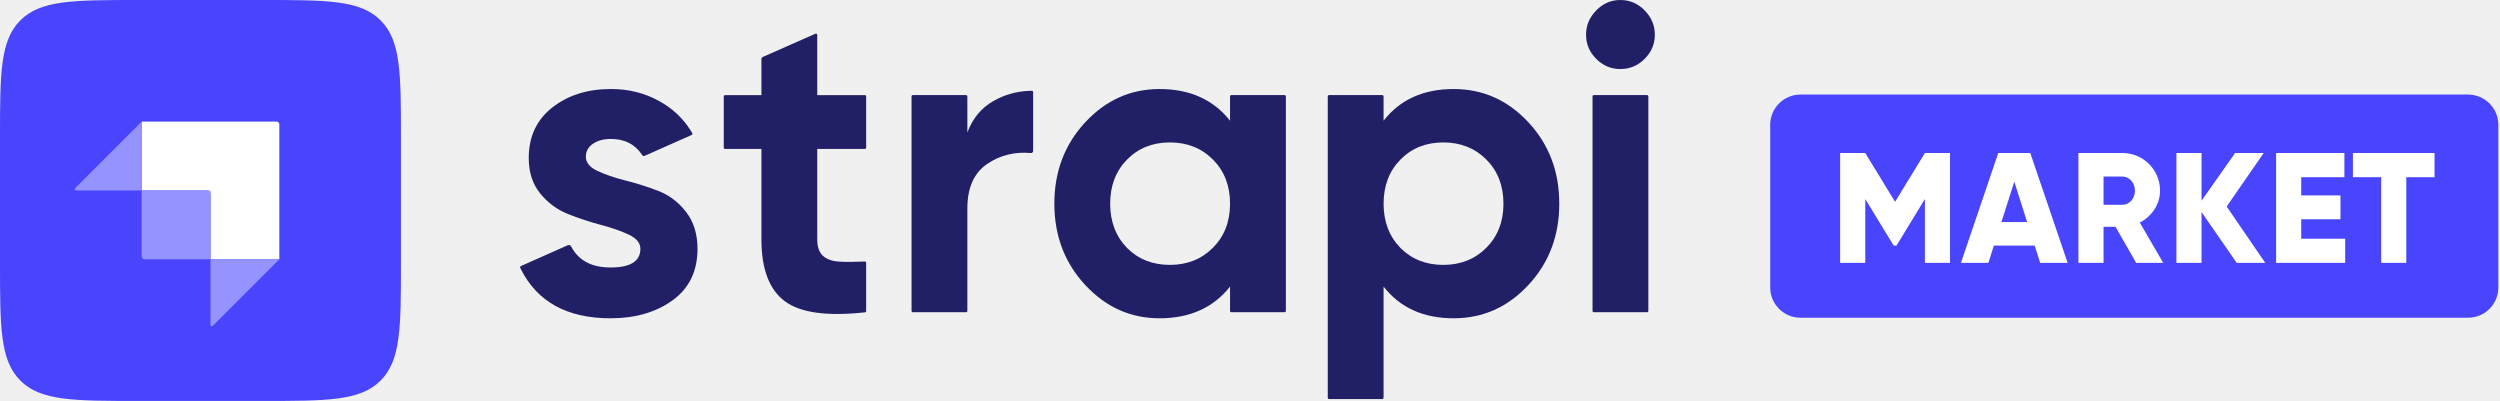
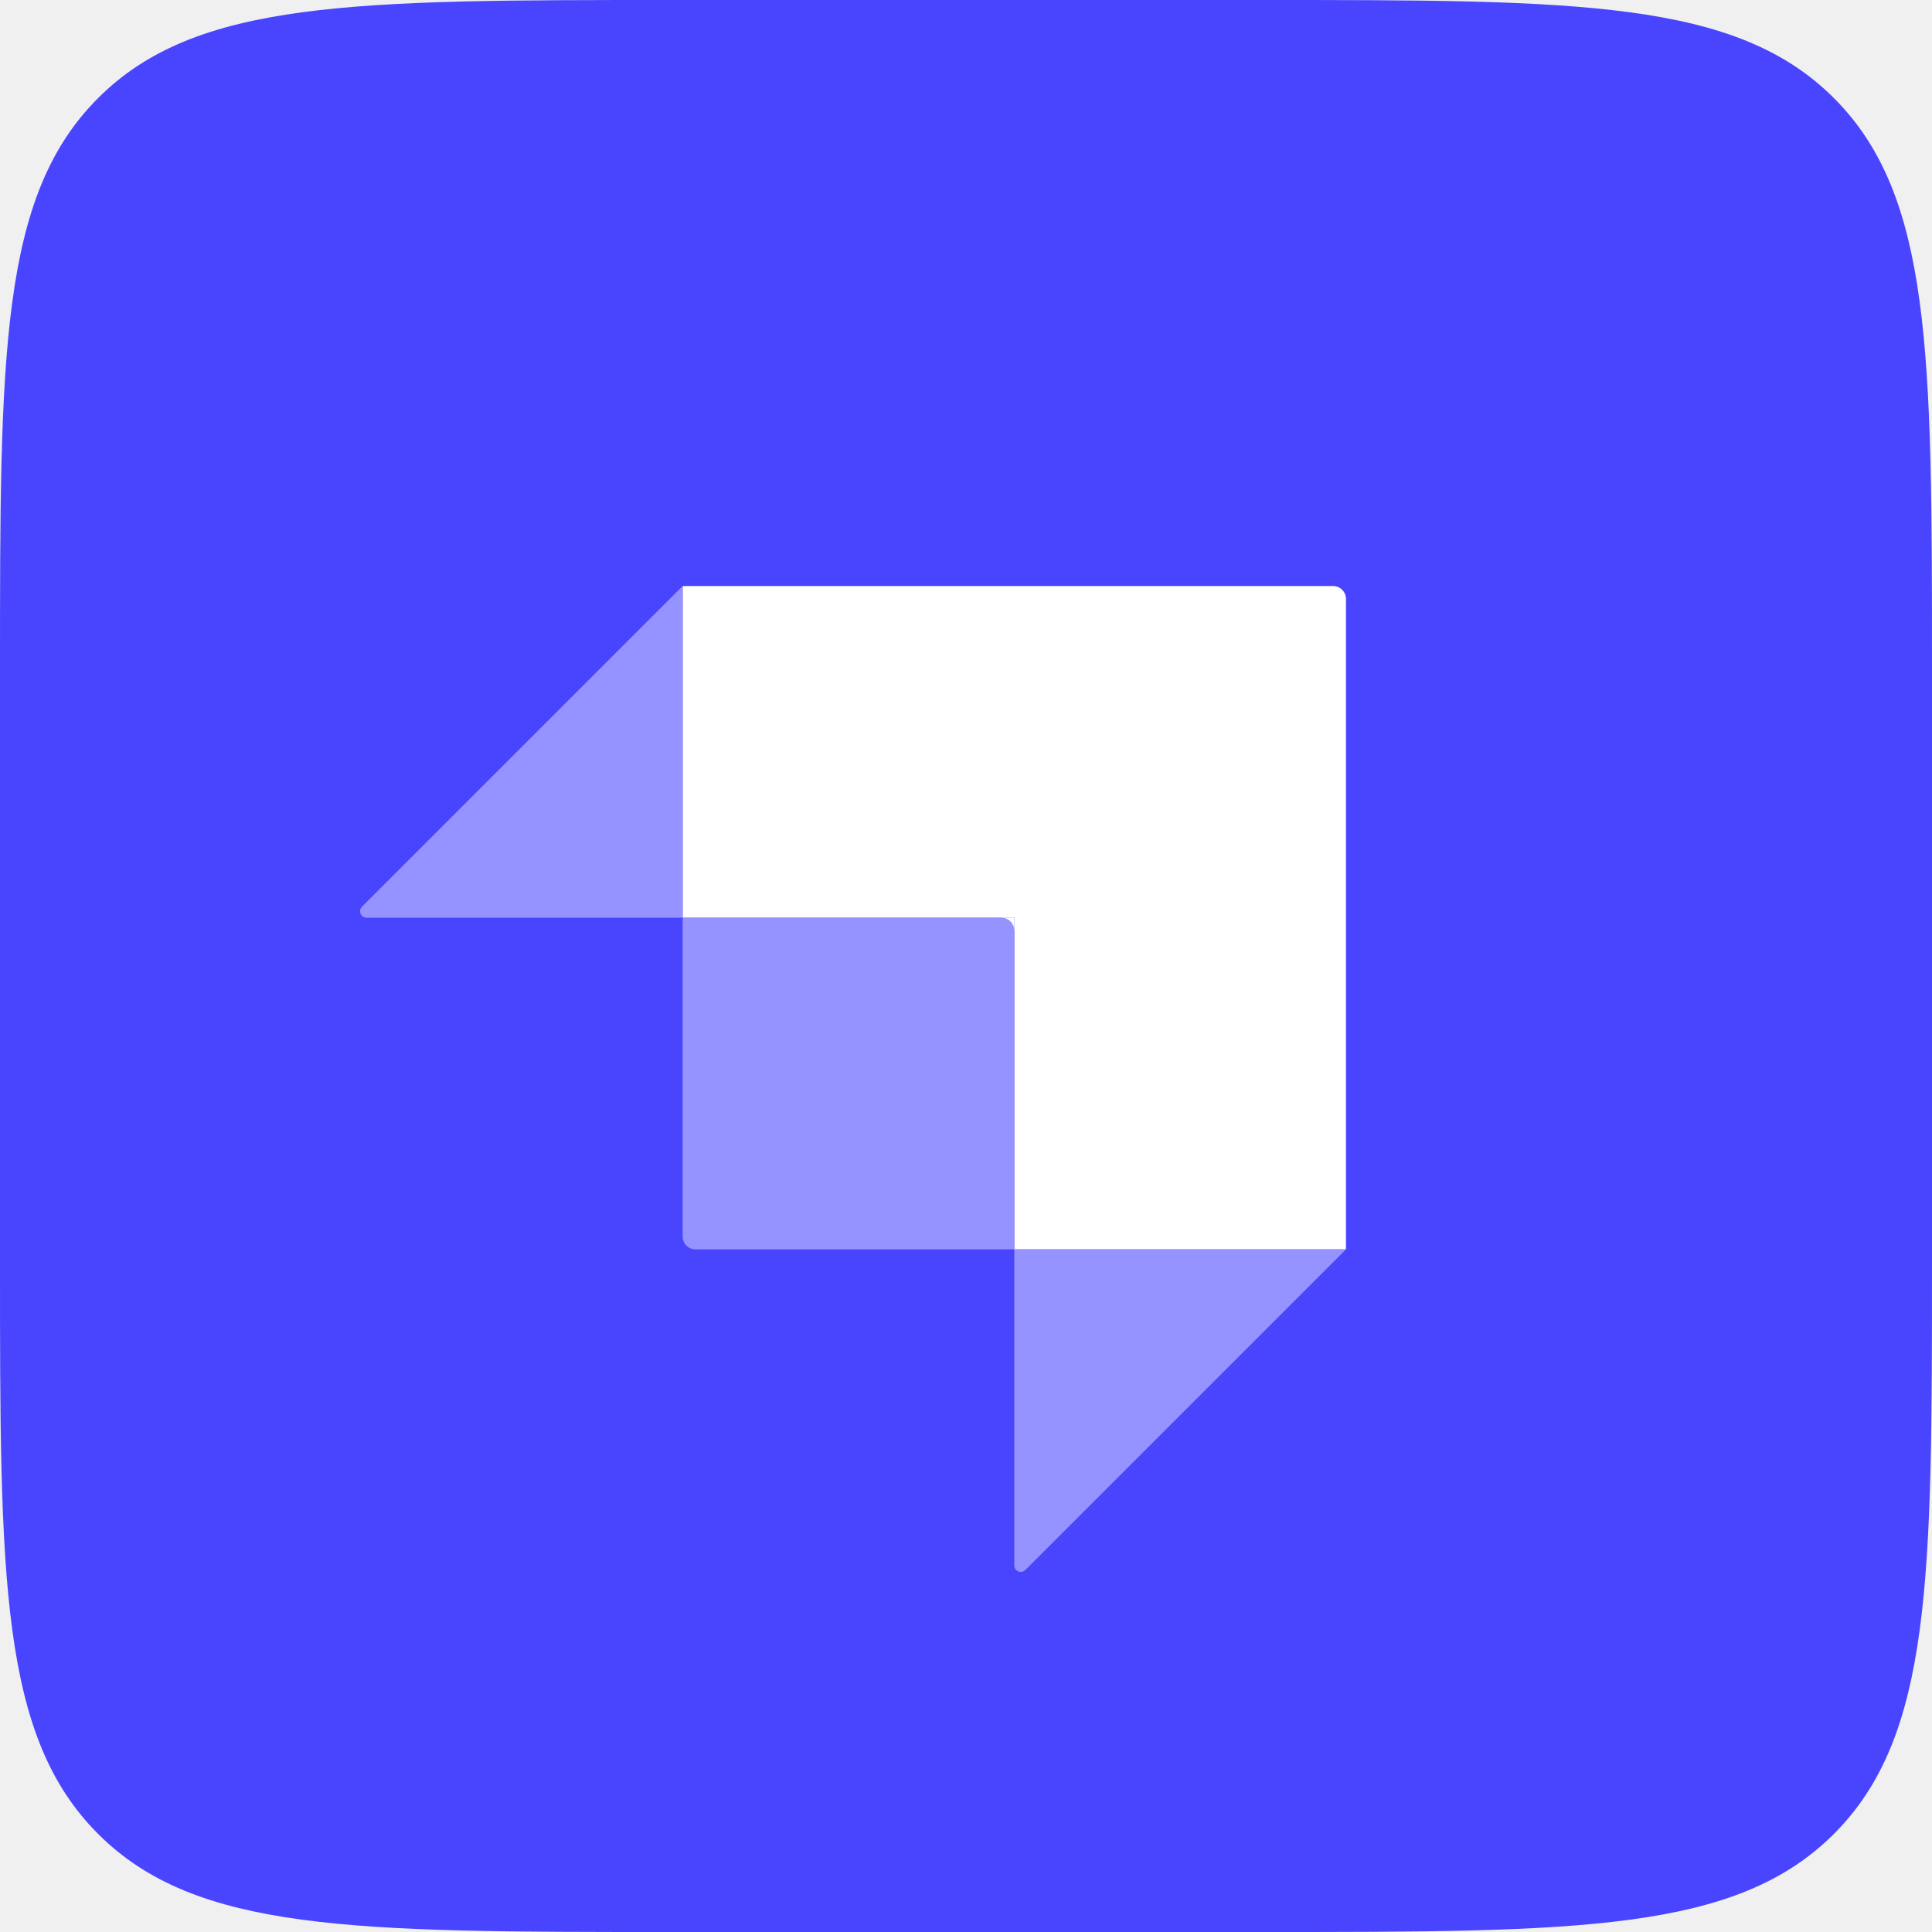
- <svg xmlns="http://www.w3.org/2000/svg" width="212" height="34" viewBox="0 0 212 34" fill="none">
-   <g clip-path="url(#clip0_6_185)">
-     <path d="M135.358 4.989C135.933 5.566 136.612 5.855 137.395 5.855C138.202 5.855 138.894 5.566 139.468 4.989C140.043 4.413 140.331 3.731 140.331 2.946C140.331 2.16 140.043 1.473 139.468 0.884C138.894 0.295 138.202 0 137.395 0C136.612 0 135.933 0.295 135.358 0.884C134.783 1.473 134.496 2.16 134.496 2.946C134.496 3.731 134.783 4.413 135.358 4.989Z" fill="#212067" />
-     <path d="M73.449 12.521C73.449 12.582 73.4 12.63 73.34 12.63H69.302V20.29C69.302 20.928 69.461 21.394 69.779 21.689C70.097 21.983 70.562 22.149 71.174 22.186C71.733 22.22 72.416 22.217 73.221 22.179L73.242 22.178L73.279 22.176L73.334 22.174C73.397 22.17 73.449 22.22 73.449 22.283V26.378C73.449 26.434 73.407 26.48 73.352 26.486C73.325 26.489 73.298 26.492 73.278 26.494C70.115 26.833 67.878 26.52 66.568 25.555C65.235 24.573 64.568 22.818 64.568 20.29V12.63H61.485C61.424 12.63 61.375 12.582 61.375 12.521V8.174C61.375 8.113 61.424 8.065 61.485 8.065H64.568V5.024C64.568 4.937 64.619 4.859 64.698 4.824L69.149 2.858C69.221 2.826 69.302 2.879 69.302 2.958V8.065H73.34C73.4 8.065 73.449 8.113 73.449 8.174V12.521Z" fill="#212067" />
-     <path d="M82.033 11.231C82.474 10.053 83.201 9.169 84.217 8.58C85.146 8.041 86.172 7.748 87.296 7.702C87.35 7.7 87.434 7.699 87.501 7.698C87.562 7.697 87.611 7.746 87.611 7.806V12.803C87.611 12.907 87.521 12.988 87.417 12.978C86.052 12.854 84.826 13.156 83.74 13.882C82.602 14.643 82.033 15.907 82.033 17.675V26.366C82.033 26.427 81.984 26.475 81.924 26.475H77.408C77.348 26.475 77.299 26.427 77.299 26.366V8.174C77.299 8.113 77.348 8.064 77.408 8.064H81.924C81.984 8.064 82.033 8.113 82.033 8.174V11.231Z" fill="#212067" />
-     <path fill-rule="evenodd" clip-rule="evenodd" d="M104.418 8.064C104.357 8.064 104.308 8.113 104.308 8.173V10.236C102.889 8.445 100.895 7.549 98.327 7.549C95.88 7.549 93.782 8.487 92.033 10.365C90.284 12.243 89.409 14.545 89.409 17.27C89.409 19.994 90.284 22.296 92.033 24.174C93.782 26.052 95.88 26.991 98.327 26.991C100.895 26.991 102.889 26.095 104.308 24.303V26.366C104.308 26.426 104.357 26.475 104.418 26.475H108.933C108.993 26.475 109.042 26.426 109.042 26.366V8.173C109.042 8.113 108.993 8.064 108.933 8.064H104.418ZM95.574 21.026C96.528 21.983 97.739 22.462 99.207 22.462C100.675 22.462 101.892 21.977 102.858 21.007C103.825 20.038 104.308 18.792 104.308 17.27C104.308 15.748 103.825 14.502 102.858 13.532C101.892 12.563 100.675 12.078 99.207 12.078C97.739 12.078 96.528 12.563 95.574 13.532C94.62 14.502 94.143 15.748 94.143 17.27C94.143 18.792 94.62 20.044 95.574 21.026Z" fill="#212067" />
-     <path fill-rule="evenodd" clip-rule="evenodd" d="M129.604 10.365C127.854 8.487 125.744 7.549 123.273 7.549C120.705 7.549 118.723 8.445 117.328 10.236V8.173C117.328 8.113 117.279 8.064 117.219 8.064H112.703C112.643 8.064 112.594 8.113 112.594 8.173V33.73C112.594 33.791 112.643 33.84 112.703 33.84H117.219C117.279 33.84 117.328 33.791 117.328 33.73V24.303C118.723 26.095 120.705 26.991 123.273 26.991C125.744 26.991 127.854 26.052 129.604 24.174C131.353 22.296 132.227 19.994 132.227 17.27C132.227 14.545 131.353 12.243 129.604 10.365ZM118.759 21.026C119.713 21.983 120.924 22.462 122.392 22.462C123.86 22.462 125.077 21.977 126.044 21.007C127.01 20.038 127.493 18.792 127.493 17.27C127.493 15.748 127.01 14.502 126.044 13.532C125.077 12.563 123.86 12.078 122.392 12.078C120.924 12.078 119.713 12.563 118.759 13.532C117.805 14.502 117.328 15.748 117.328 17.27C117.328 18.792 117.805 20.044 118.759 21.026Z" fill="#212067" />
-     <path d="M135.156 26.476C135.096 26.476 135.047 26.427 135.047 26.366V8.174C135.047 8.113 135.096 8.064 135.156 8.064H139.672C139.732 8.064 139.781 8.113 139.781 8.174V26.366C139.781 26.427 139.732 26.476 139.672 26.476H135.156Z" fill="#212067" />
-     <path d="M50.653 14.489C50.005 14.183 49.681 13.784 49.681 13.293C49.681 12.826 49.883 12.458 50.286 12.188C50.69 11.918 51.198 11.783 51.809 11.783C52.982 11.783 53.868 12.242 54.467 13.159C54.509 13.223 54.59 13.249 54.66 13.218L58.654 11.445C58.714 11.419 58.737 11.347 58.704 11.29C58.66 11.216 58.602 11.119 58.564 11.058C57.879 9.978 56.993 9.174 55.883 8.561C54.66 7.886 53.302 7.548 51.809 7.548C49.828 7.548 48.17 8.07 46.837 9.113C45.503 10.157 44.837 11.587 44.837 13.403C44.837 14.606 45.161 15.606 45.809 16.404C46.458 17.202 47.246 17.785 48.176 18.153C49.106 18.521 50.036 18.828 50.965 19.074C51.895 19.319 52.684 19.596 53.332 19.902C53.981 20.209 54.305 20.608 54.305 21.099C54.305 22.155 53.461 22.683 51.773 22.683C50.166 22.683 49.052 22.087 48.432 20.895C48.379 20.793 48.257 20.746 48.151 20.793L44.169 22.563C44.112 22.588 44.088 22.655 44.114 22.71C44.131 22.743 44.148 22.778 44.16 22.803C45.552 25.595 48.09 26.991 51.773 26.991C53.877 26.991 55.632 26.481 57.039 25.462C58.446 24.444 59.149 22.989 59.149 21.099C59.149 19.847 58.825 18.804 58.176 17.969C57.528 17.135 56.739 16.539 55.809 16.183C54.88 15.827 53.95 15.533 53.02 15.3C52.091 15.066 51.302 14.796 50.653 14.489Z" fill="#212067" />
-     <path d="M0 11.787C0 6.23 0 3.452 1.726 1.726C3.452 0 6.23 0 11.787 0H22.213C27.77 0 30.548 0 32.274 1.726C34 3.452 34 6.23 34 11.787V22.213C34 27.77 34 30.548 32.274 32.274C30.548 34 27.77 34 22.213 34H11.787C6.23 34 3.452 34 1.726 32.274C0 30.548 0 27.77 0 22.213V11.787Z" fill="#4945FF" />
-     <path fill-rule="evenodd" clip-rule="evenodd" d="M23.46 10.313H12.013V16.15H17.85V21.987H23.687V10.54C23.687 10.415 23.585 10.313 23.46 10.313Z" fill="white" />
-     <path d="M17.85 16.15H17.623V16.377H17.85V16.15Z" fill="white" />
-     <path d="M12.013 16.15H17.623C17.748 16.15 17.85 16.252 17.85 16.377V21.987H12.24C12.115 21.987 12.013 21.885 12.013 21.76V16.15Z" fill="#9593FF" />
-     <path d="M17.85 21.987H23.687L18.044 27.63C17.972 27.701 17.85 27.651 17.85 27.55V21.987Z" fill="#9593FF" />
-     <path d="M12.013 16.15H6.45C6.349 16.15 6.299 16.028 6.37 15.957L12.013 10.313V16.15Z" fill="#9593FF" />
-     <path d="M209.292 8.019H152.679C151.262 8.019 150.113 9.168 150.113 10.585V24.377C150.113 25.794 151.262 26.943 152.679 26.943H209.292C210.71 26.943 211.859 25.794 211.859 24.377V10.585C211.859 9.168 210.71 8.019 209.292 8.019Z" fill="#4945FF" />
-     <path d="M165.362 12.975V22.292H163.232V16.875L160.823 20.828H160.583L158.174 16.875V22.292H156.044V12.975H158.174L160.703 17.114L163.232 12.975H165.362ZM173.007 22.292L172.542 20.828H169.081L168.614 22.292H166.286L169.453 12.975H172.168L175.337 22.292H173.007ZM169.719 18.831H171.902L170.812 15.411L169.719 18.831ZM181.149 22.292L179.393 19.231H178.381V22.292H176.251V12.975H179.979C181.749 12.975 183.173 14.399 183.173 16.169C183.173 17.314 182.481 18.352 181.456 18.871L183.44 22.292H181.149ZM178.381 14.971V17.367H179.979C180.564 17.367 181.044 16.848 181.044 16.169C181.044 15.49 180.564 14.971 179.979 14.971H178.381ZM192.095 22.292H189.673L186.69 17.98V22.292H184.561V12.975H186.69V17.021L189.54 12.975H191.962L188.82 17.514L192.095 22.292ZM195.144 20.242H198.871V22.292H193.014V12.975H198.805V15.024H195.144V16.569H198.472V18.592H195.144V20.242ZM206.449 12.975V15.024H204.053V22.292H201.923V15.024H199.527V12.975H206.449Z" fill="white" />
-   </g>
-   <defs>
-     <clipPath id="clip0_6_185">
-       <rect width="211.858" height="34" fill="white" />
-     </clipPath>
-   </defs>
+ <svg xmlns="http://www.w3.org/2000/svg" width="600" height="600" viewBox="0 0 600 600" fill="none">
+   <path d="M0 208C0 109.948 0 60.922 30.461 30.461C60.922 0 109.948 0 208 0H392C490.052 0 539.078 0 569.539 30.461C600 60.922 600 109.948 600 208V392C600 490.052 600 539.078 569.539 569.539C539.078 600 490.052 600 392 600H208C109.948 600 60.922 600 30.461 569.539C0 539.078 0 490.052 0 392V208Z" fill="#4945FF" />
+   <path fill-rule="evenodd" clip-rule="evenodd" d="M414 182H212V285H315V388H418V186C418 183.791 416.209 182 414 182Z" fill="white" />
+   <rect x="311" y="285" width="4" height="4" fill="white" />
+   <path d="M212 285H311C313.209 285 315 286.791 315 289V388H216C213.791 388 212 386.209 212 384V285Z" fill="#9593FF" />
+   <path d="M315 388H418L318.414 487.586C317.154 488.846 315 487.953 315 486.172V388Z" fill="#9593FF" />
+   <path d="M212 285H113.828C112.046 285 111.154 282.846 112.414 281.586L212 182V285Z" fill="#9593FF" />
</svg>
